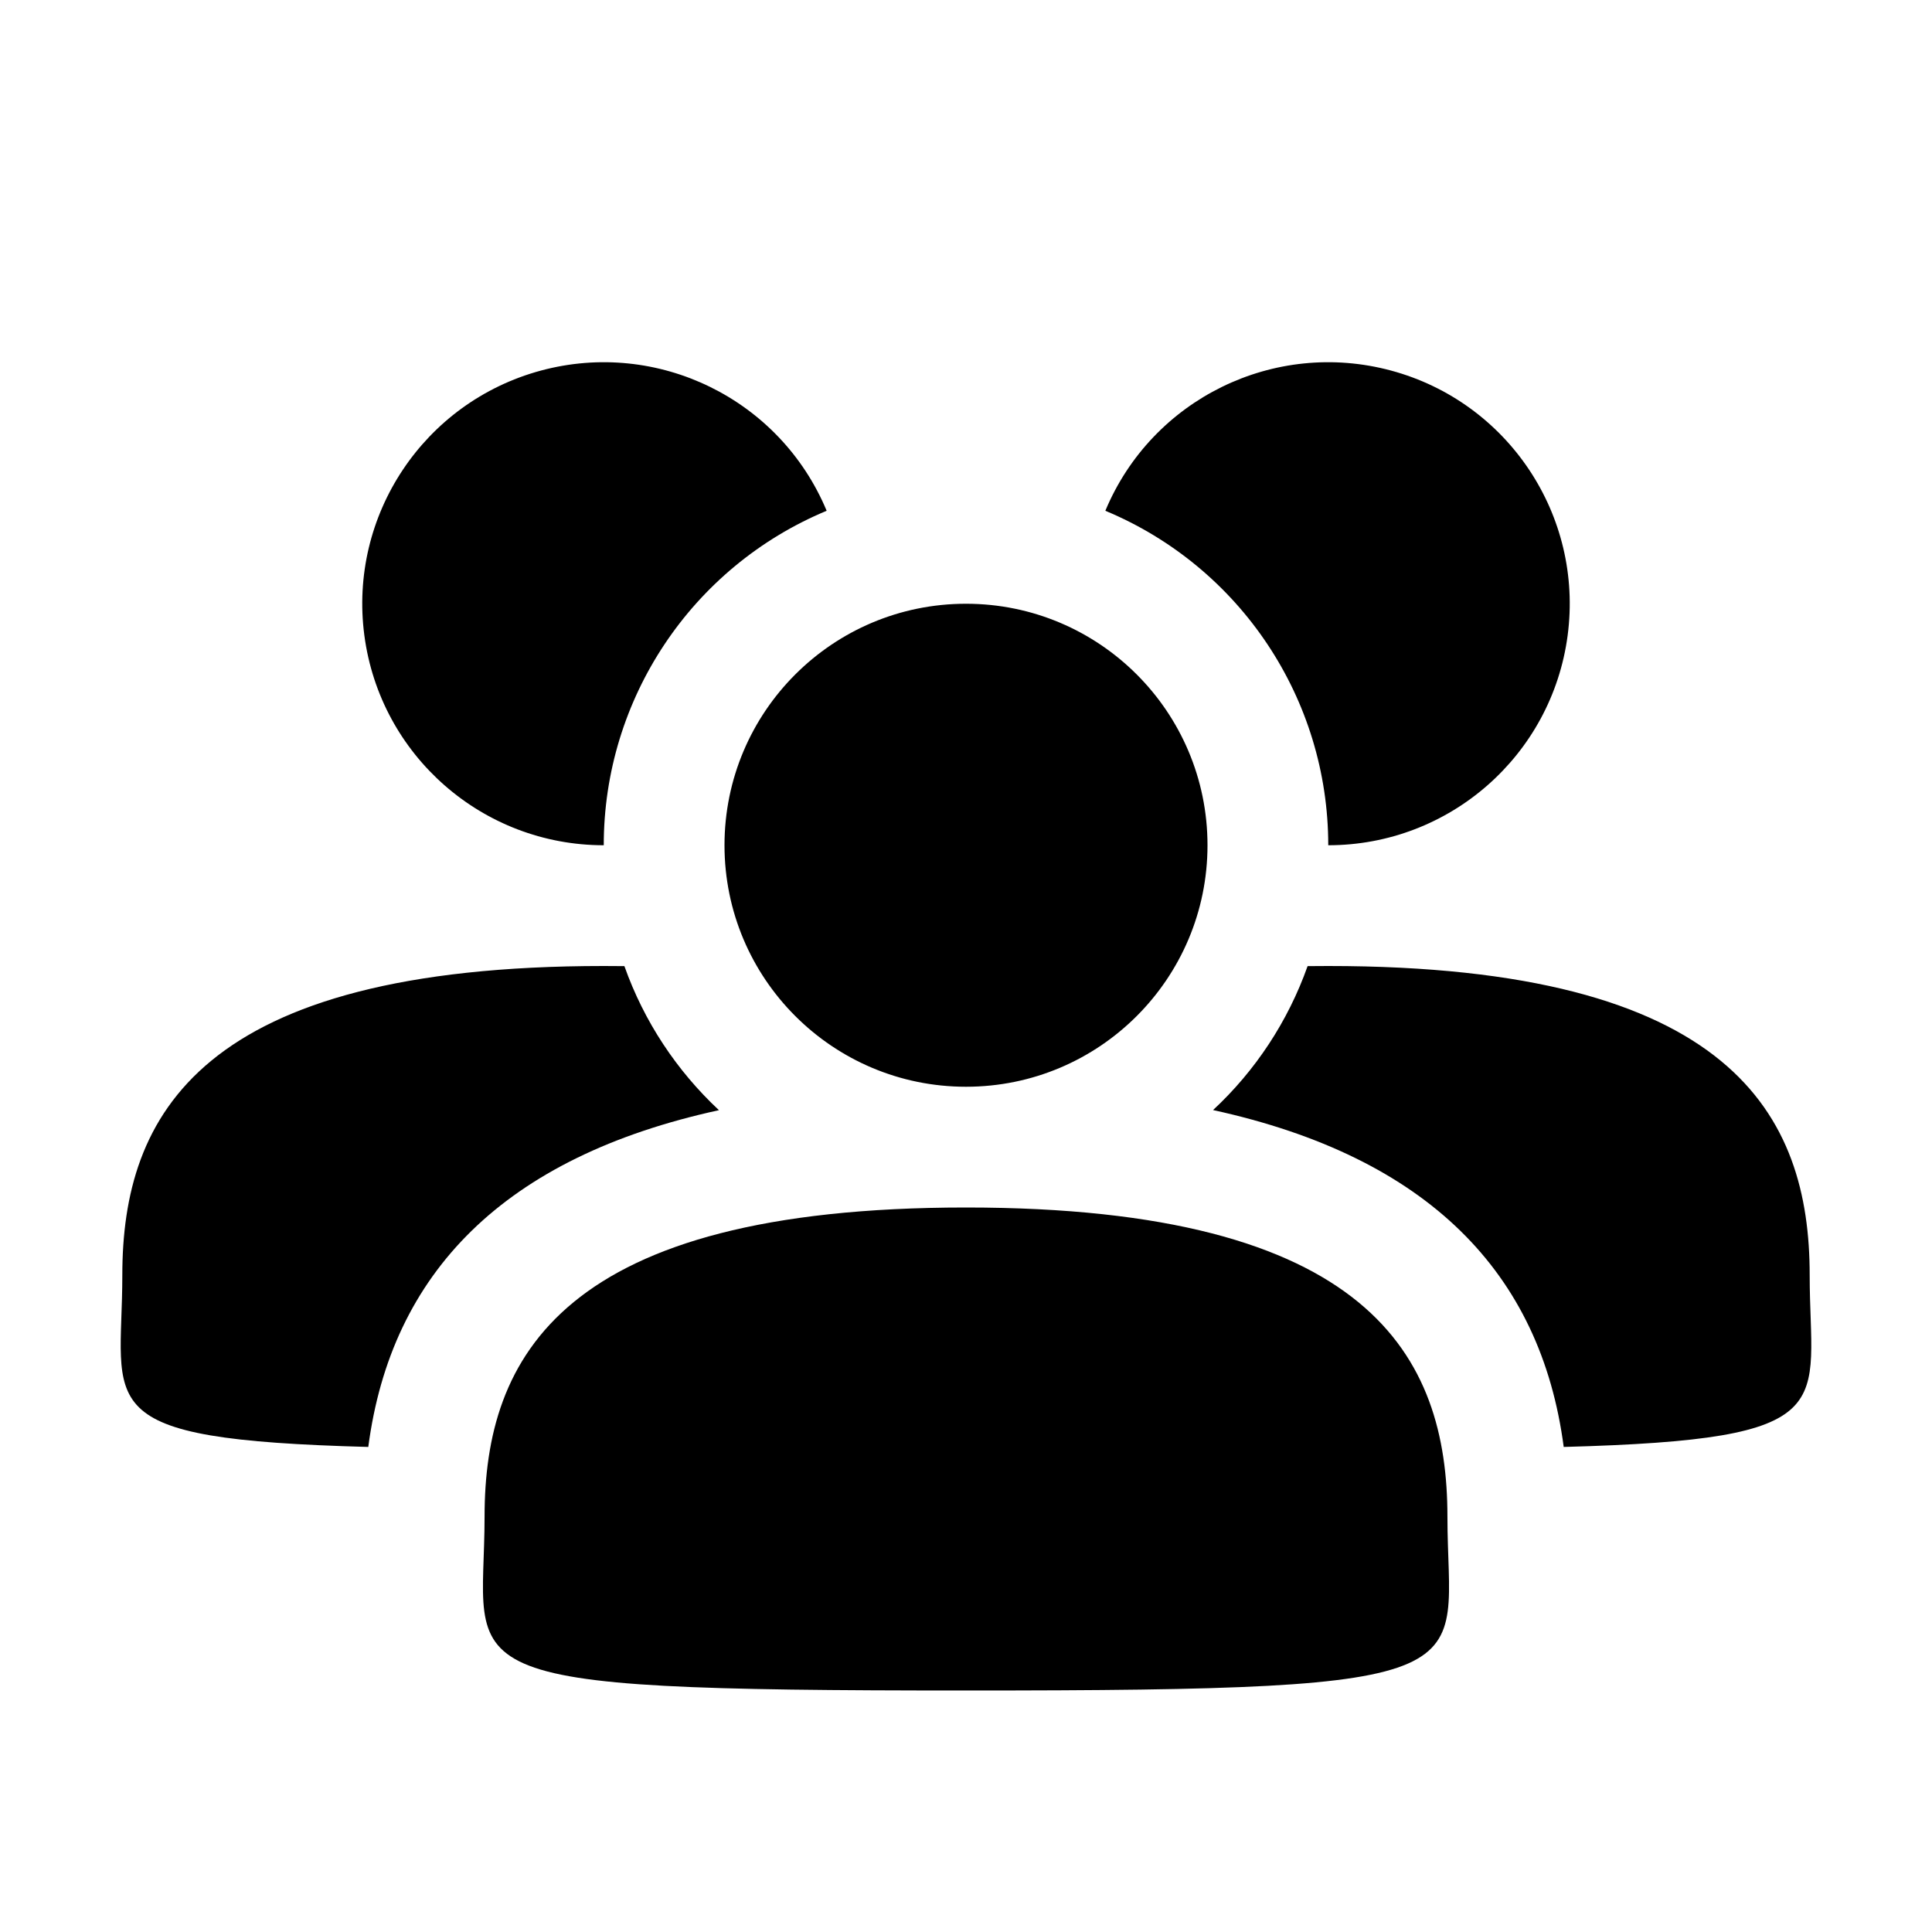
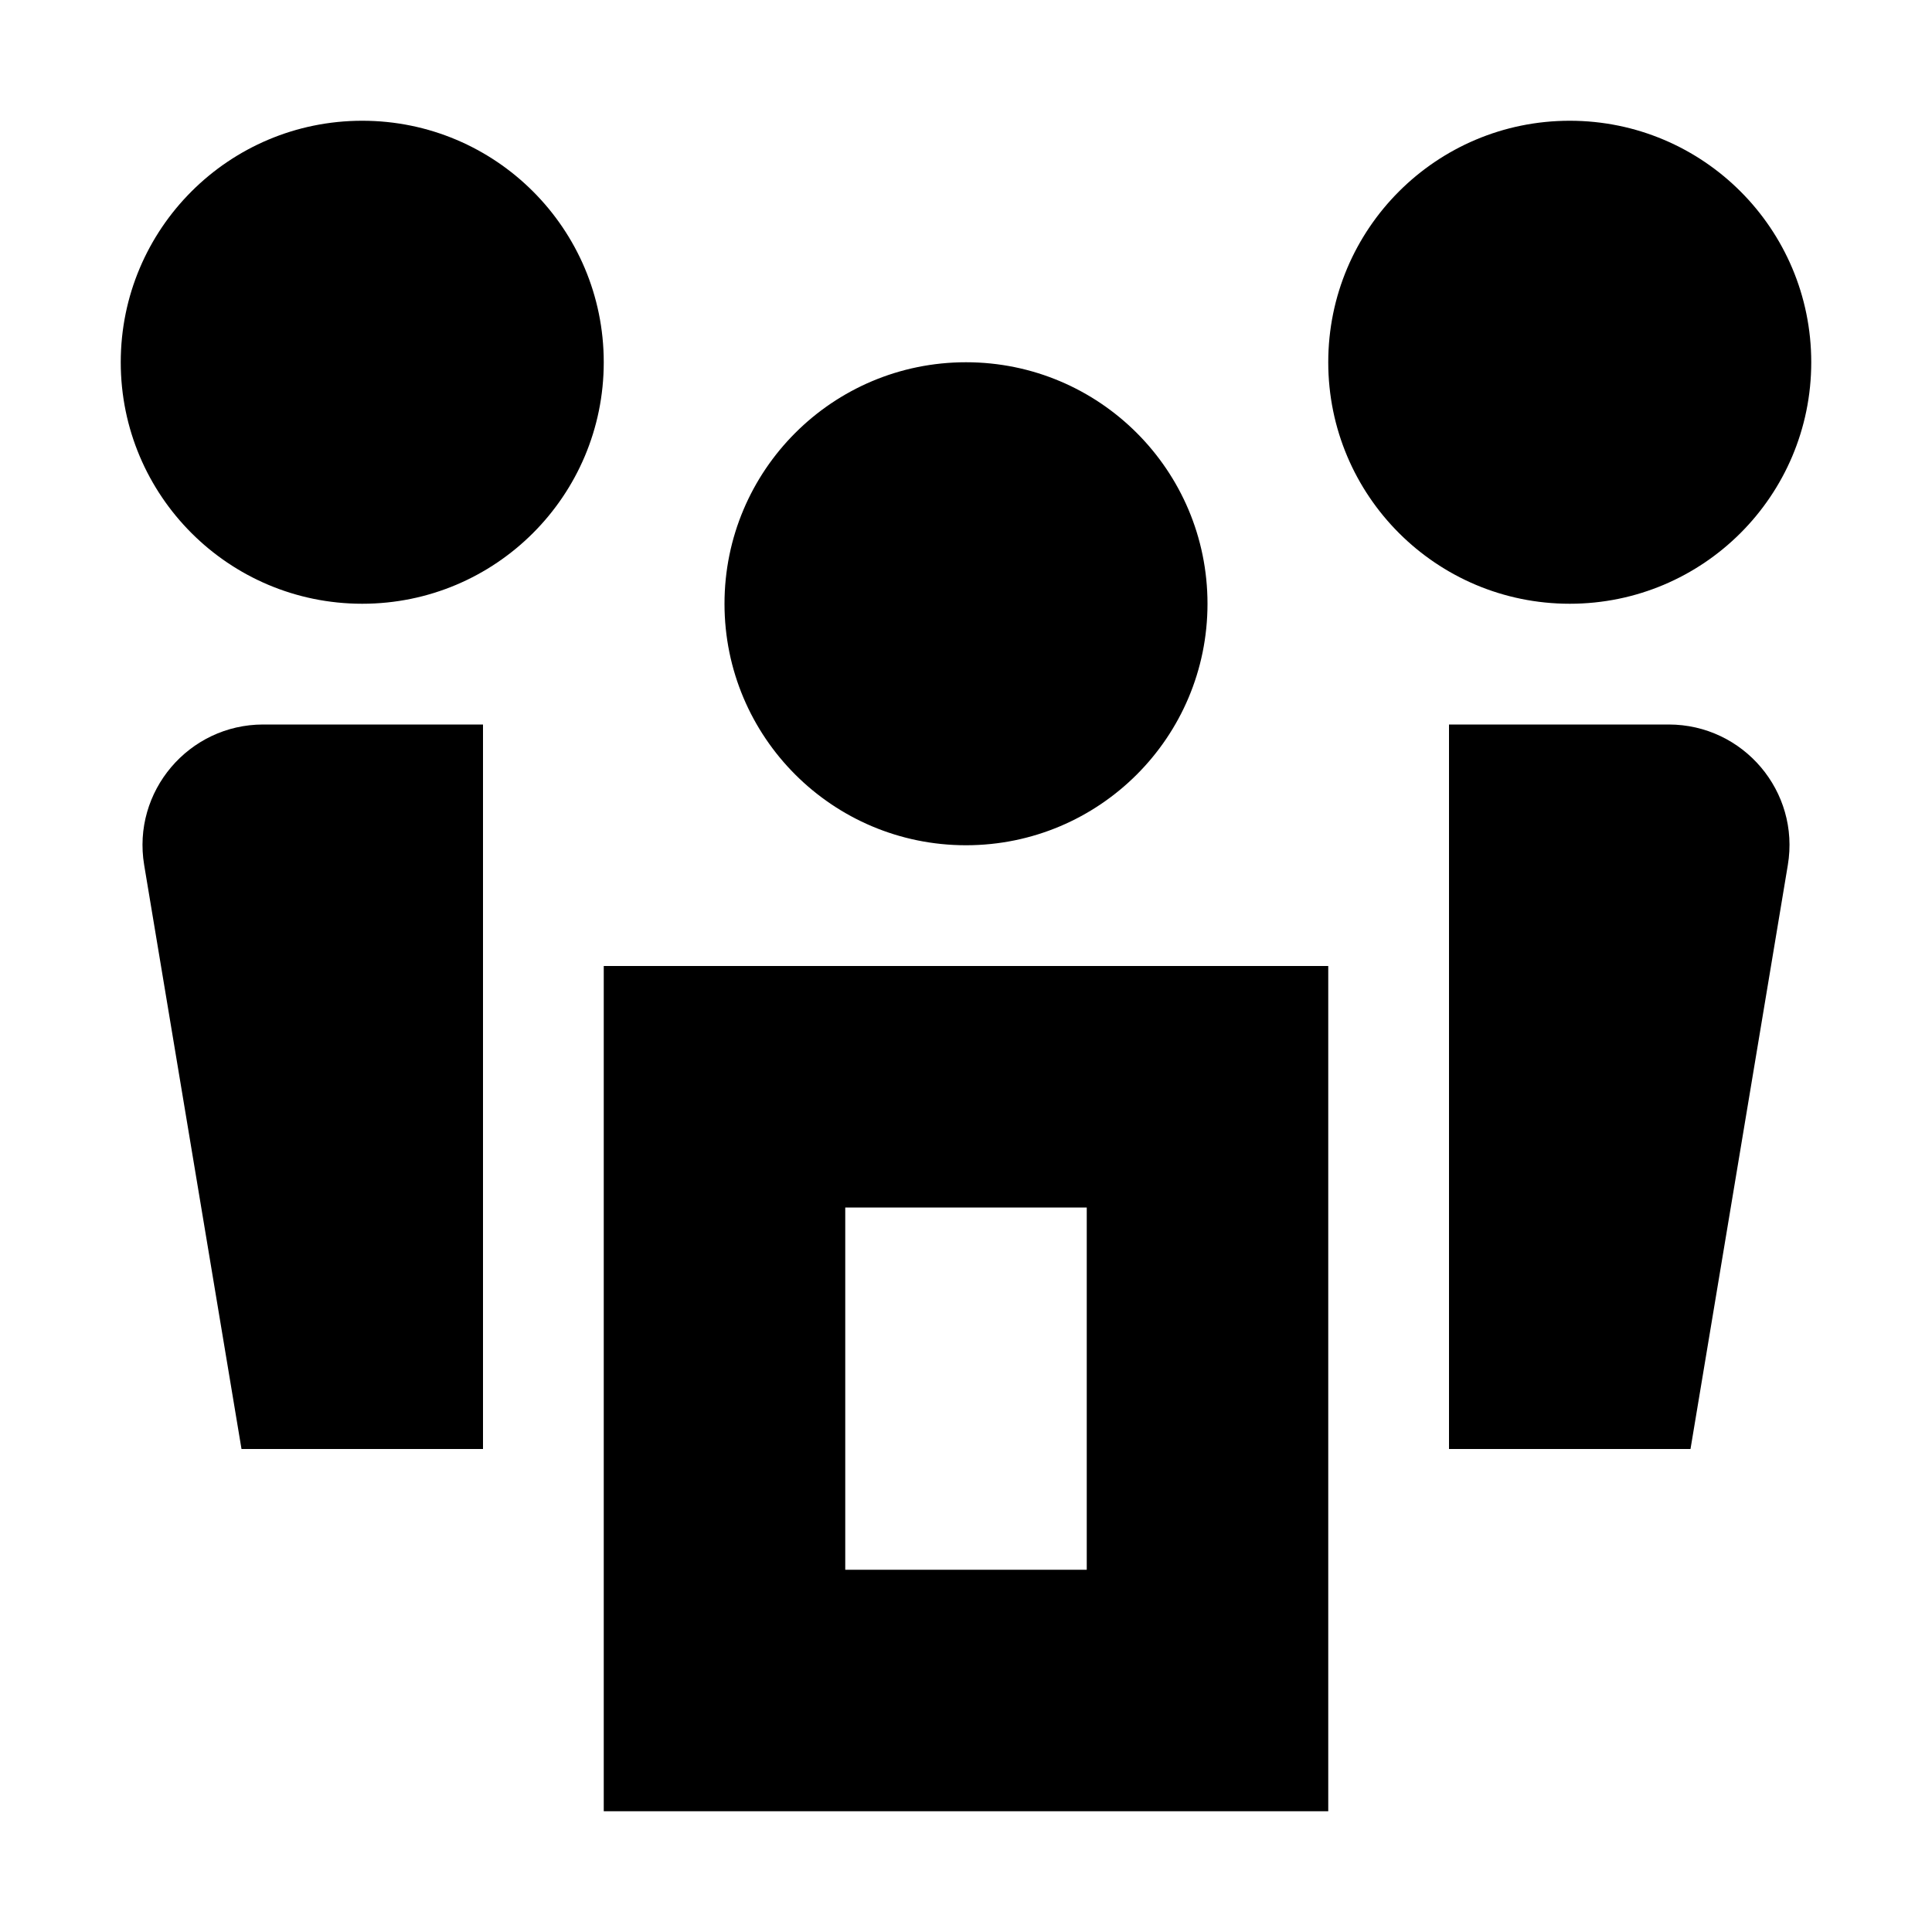
<svg xmlns="http://www.w3.org/2000/svg" width="16" height="16" viewBox="0 0 16 16">
-   <path d="M3.05 11.983c-2.346-.063-2.037-.335-2.037-1.423C1.013 9.235 1.653 8 5 8l.171.001c.163.46.434.867.783 1.193-1.78.388-2.715 1.347-2.904 2.789zM6.846 4.23A3 3 0 0 0 5 7a2 2 0 1 1 1.846-2.77zm6.104 7.753c-.19-1.442-1.124-2.401-2.904-2.79.35-.325.62-.733.783-1.192L11 8c3.346 0 3.987 1.235 3.987 2.56 0 1.088.309 1.36-2.037 1.423zM9.154 4.23A2 2 0 1 1 11 7a3 3 0 0 0-1.846-2.77zM8 9a2 2 0 1 1 0-4 2 2 0 0 1 0 4zm0 5c-4.446 0-3.987-.115-3.987-1.44S4.653 10 8 10c3.346 0 3.987 1.235 3.987 2.56S12.446 14 8 14z" id="a" />
+   <path fill="#000000" fill-rule="evenodd" d="M11,8 L11,15 L5,15 L5,8 L11,8 Z M9,10 L7,10 L7,13 L9,13 L9,10 Z M13.819,6 C14.438,6 14.908,6.555 14.806,7.164 L14,12 L12,12 L12,6 L13.819,6 Z M4,6 L4,12 L2,12 L1.194,7.164 C1.092,6.555 1.563,6 2.18,6 L4,6 Z M8,3 C9.105,3 10,3.895 10,5 C10,6.105 9.105,7 8,7 C6.895,7 6,6.105 6,5 C6,3.895 6.895,3 8,3 Z M13,1 C14.105,1 15,1.895 15,3 C15,4.105 14.105,5 13,5 C11.895,5 11,4.105 11,3 C11,1.895 11.895,1 13,1 Z M3,1 C4.105,1 5,1.895 5,3 C5,4.105 4.105,5 3,5 C1.895,5 1,4.105 1,3 C1,1.895 1.895,1 3,1 Z" />
</svg>
